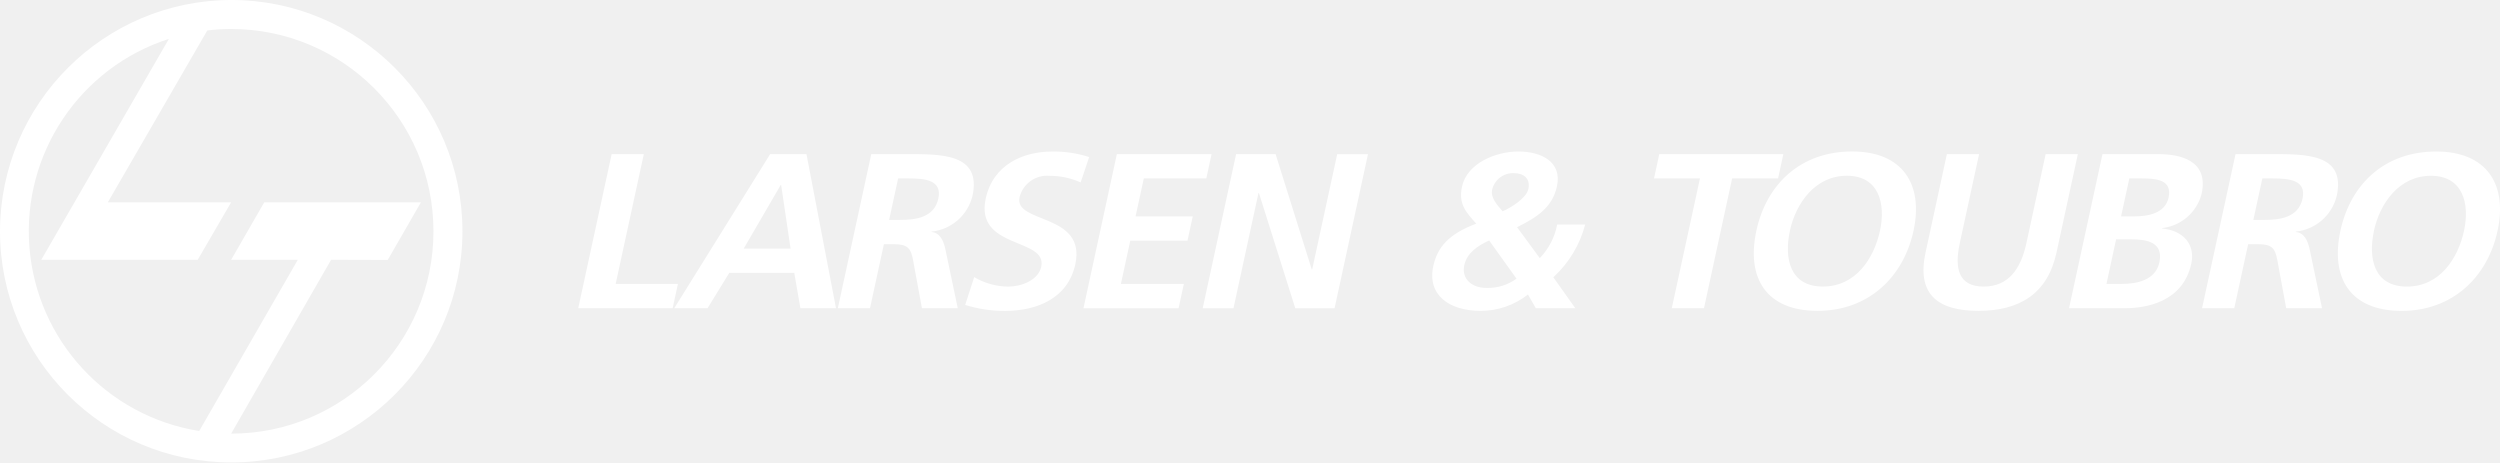
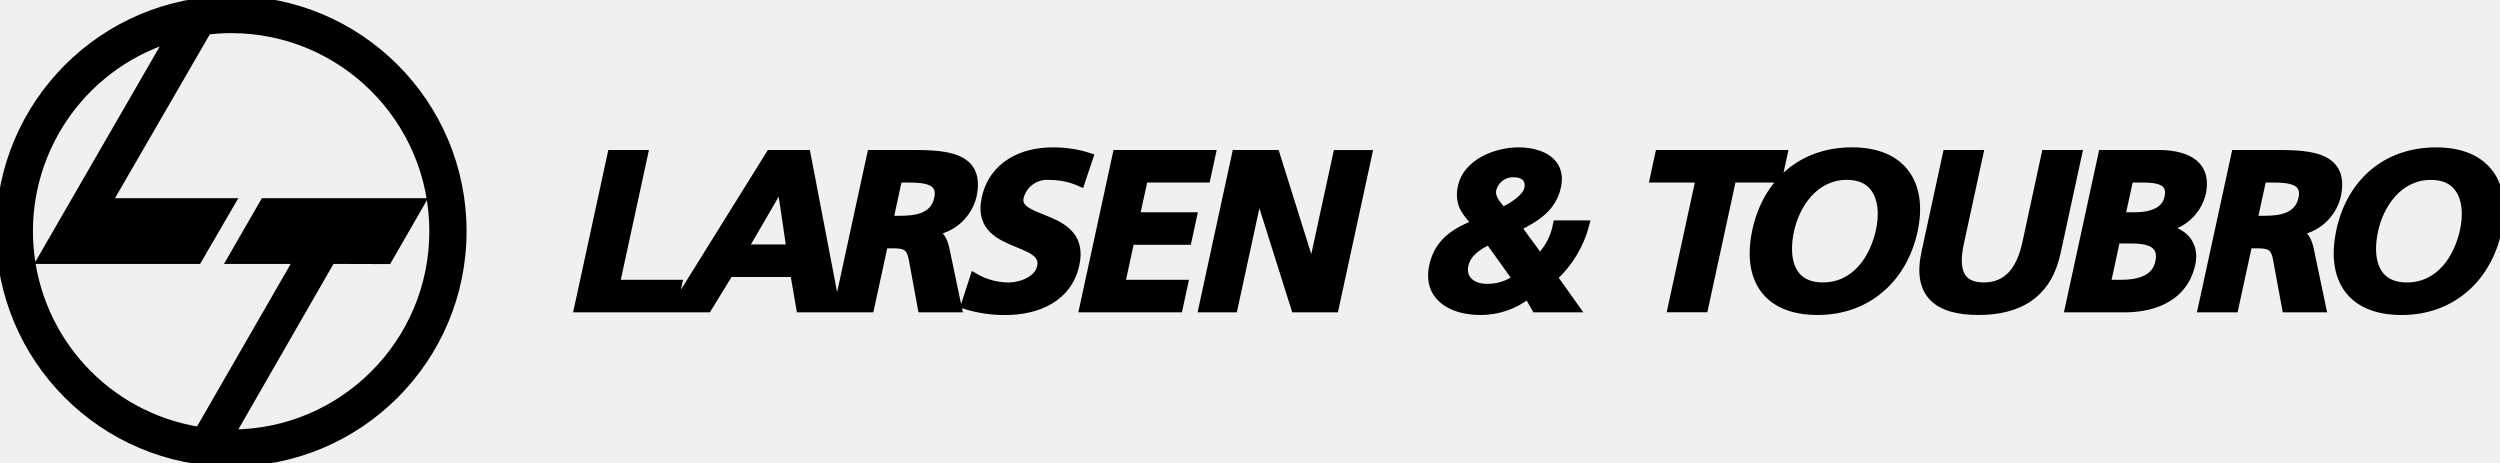
<svg xmlns="http://www.w3.org/2000/svg" id="Group_2" data-name="Group 2" width="302.74" height="56" viewBox="0 0 302.74 56">
+   <style>*{fill:#000000!important;stroke:#000000!important;}</style>
  <g id="Group_6" data-name="Group 6" transform="translate(0 0)">
    <path id="Path_1" data-name="Path 1" d="M24.122,52.193,36.064,31.46l-8.074,0L32,24.5l18.972,0-4.02,6.98-6.858-.02L27.99,52.512a24.5,24.5,0,1,0,0-49,22.715,22.715,0,0,0-2.89.18L13.058,24.5H27.99L23.943,31.46H5L20.454,4.706a24.488,24.488,0,0,0,3.668,47.487M27.99,0A28,28,0,1,1,0,27.971,28.065,28.065,0,0,1,27.99,0" transform="translate(0 -0.001)" fill="#fff" fill-rule="evenodd" />
    <path id="Path_2" data-name="Path 2" d="M385.964,53.748c.713-3.287,3.029-6.655,6.9-6.655s4.722,3.367,4.009,6.655c-.73,3.368-2.941,6.762-6.919,6.762s-4.717-3.394-3.986-6.762m-4.062,0c-1.24,5.719,1.178,9.706,7.41,9.706,6.148,0,10.4-4.067,11.62-9.706s-1.341-9.595-7.434-9.595c-6.176,0-10.355,3.875-11.6,9.595M365.15,63.129h3.9l1.681-7.75h1.252c1.641,0,2.027.534,2.281,1.924l1.073,5.827h4.34l-1.533-7.3c-.21-.829-.6-1.844-1.642-1.924l.012-.054a5.71,5.71,0,0,0,4.946-4.329c1.125-5.185-3.884-5.051-8.058-5.051h-4.2Zm7.3-15.715h1.28c1.948,0,4.077.187,3.59,2.432-.5,2.325-2.76,2.592-4.68,2.592h-1.28ZM349.042,63.129h6.789c2.448,0,6.995-.695,8.015-5.4.5-2.3-.939-4.009-3.529-4.25l.012-.054a5.581,5.581,0,0,0,4.772-4.169c.887-4.089-2.718-4.784-5.222-4.784h-6.789Zm7.3-15.715h1.5c1.78,0,3.721.16,3.251,2.325-.417,1.925-2.524,2.272-4.165,2.272h-1.586Zm-1.6,7.376h1.836c1.948,0,3.925.374,3.4,2.806-.47,2.165-2.76,2.592-4.569,2.592h-1.836Zm-23.078,1.6c-1.084,5,1.417,7.06,6.4,7.06s8.376-2.063,9.46-7.06l2.585-11.92h-3.9L343.88,55.244c-.69,3.18-2.2,5.265-5.176,5.265s-3.582-2.085-2.893-5.265l2.337-10.771h-3.9Zm-16.425-2.646c.713-3.287,3.029-6.655,6.9-6.655s4.722,3.367,4.009,6.655c-.73,3.368-2.941,6.762-6.919,6.762s-4.717-3.394-3.986-6.762m-4.062,0c-1.24,5.719,1.178,9.706,7.41,9.706,6.148,0,10.4-4.067,11.62-9.706s-1.341-9.595-7.434-9.595c-6.176,0-10.355,3.875-11.6,9.595m-10.242,9.381h3.9l3.409-15.715h5.564l.637-2.94H299.421l-.638,2.94h5.564ZM282.2,53.32c2.369-1.176,4.272-2.378,4.828-4.944.655-3.02-1.95-4.223-4.676-4.223s-6.206,1.417-6.82,4.249c-.464,2.138.518,3.127,1.724,4.49-3.36,1.256-4.716,2.887-5.2,5.131-.76,3.5,1.91,5.43,5.75,5.43a9.285,9.285,0,0,0,5.716-1.982l.948,1.657h4.785l-2.666-3.742A13.224,13.224,0,0,0,290.449,53h-3.394a7.944,7.944,0,0,1-2.105,4.063ZM280.448,51.4c-.595-.721-1.488-1.6-1.262-2.646a2.6,2.6,0,0,1,2.655-1.978c1.113,0,2.009.615,1.725,1.924-.238,1.1-2.039,2.218-3.117,2.7m1.682,8.152a5.869,5.869,0,0,1-3.638,1.122c-1.808,0-3.04-1.122-2.686-2.753.319-1.47,1.6-2.352,3.014-2.993Zm-38,3.581h3.728l3.026-13.951h.056l4.4,13.951H260.1l4.046-18.655h-3.728L257.39,58.425h-.056L252.96,44.474h-4.785Zm-14.439,0h11.518l.637-2.94h-7.623l1.136-5.239h6.928l.637-2.94H236l1-4.6h7.567l.638-2.94H233.735Zm.688-18.307a13.846,13.846,0,0,0-4.5-.668c-3.422,0-7.119,1.523-8.023,5.693-1.339,6.174,7.493,4.7,6.722,8.258-.365,1.684-2.5,2.405-3.972,2.405a8.237,8.237,0,0,1-4.147-1.149l-1.092,3.367a16,16,0,0,0,4.823.726c3.923,0,7.627-1.554,8.513-5.644,1.356-6.254-7.453-4.891-6.751-8.125a3.439,3.439,0,0,1,3.623-2.592,9.154,9.154,0,0,1,3.776.8ZM199.948,63.129h3.895l1.681-7.75h1.252c1.641,0,2.027.534,2.281,1.924l1.073,5.827h4.34l-1.533-7.3c-.21-.829-.6-1.844-1.641-1.924l.012-.054a5.71,5.71,0,0,0,4.946-4.329c1.125-5.185-3.884-5.051-8.058-5.051h-4.2Zm7.3-15.715h1.28c1.948,0,4.077.187,3.59,2.432-.5,2.325-2.76,2.592-4.68,2.592h-1.279ZM180.139,63.129h4.034l2.625-4.276h7.873l.742,4.276h4.312l-3.576-18.655h-4.4Zm14.085-7.216h-5.676l4.479-7.7h.056ZM168.51,63.129h11.435l.638-2.94h-7.54l3.409-15.715h-3.895Z" transform="translate(-98.489 -25.807)" fill="#fff" />
  </g>
</svg>
